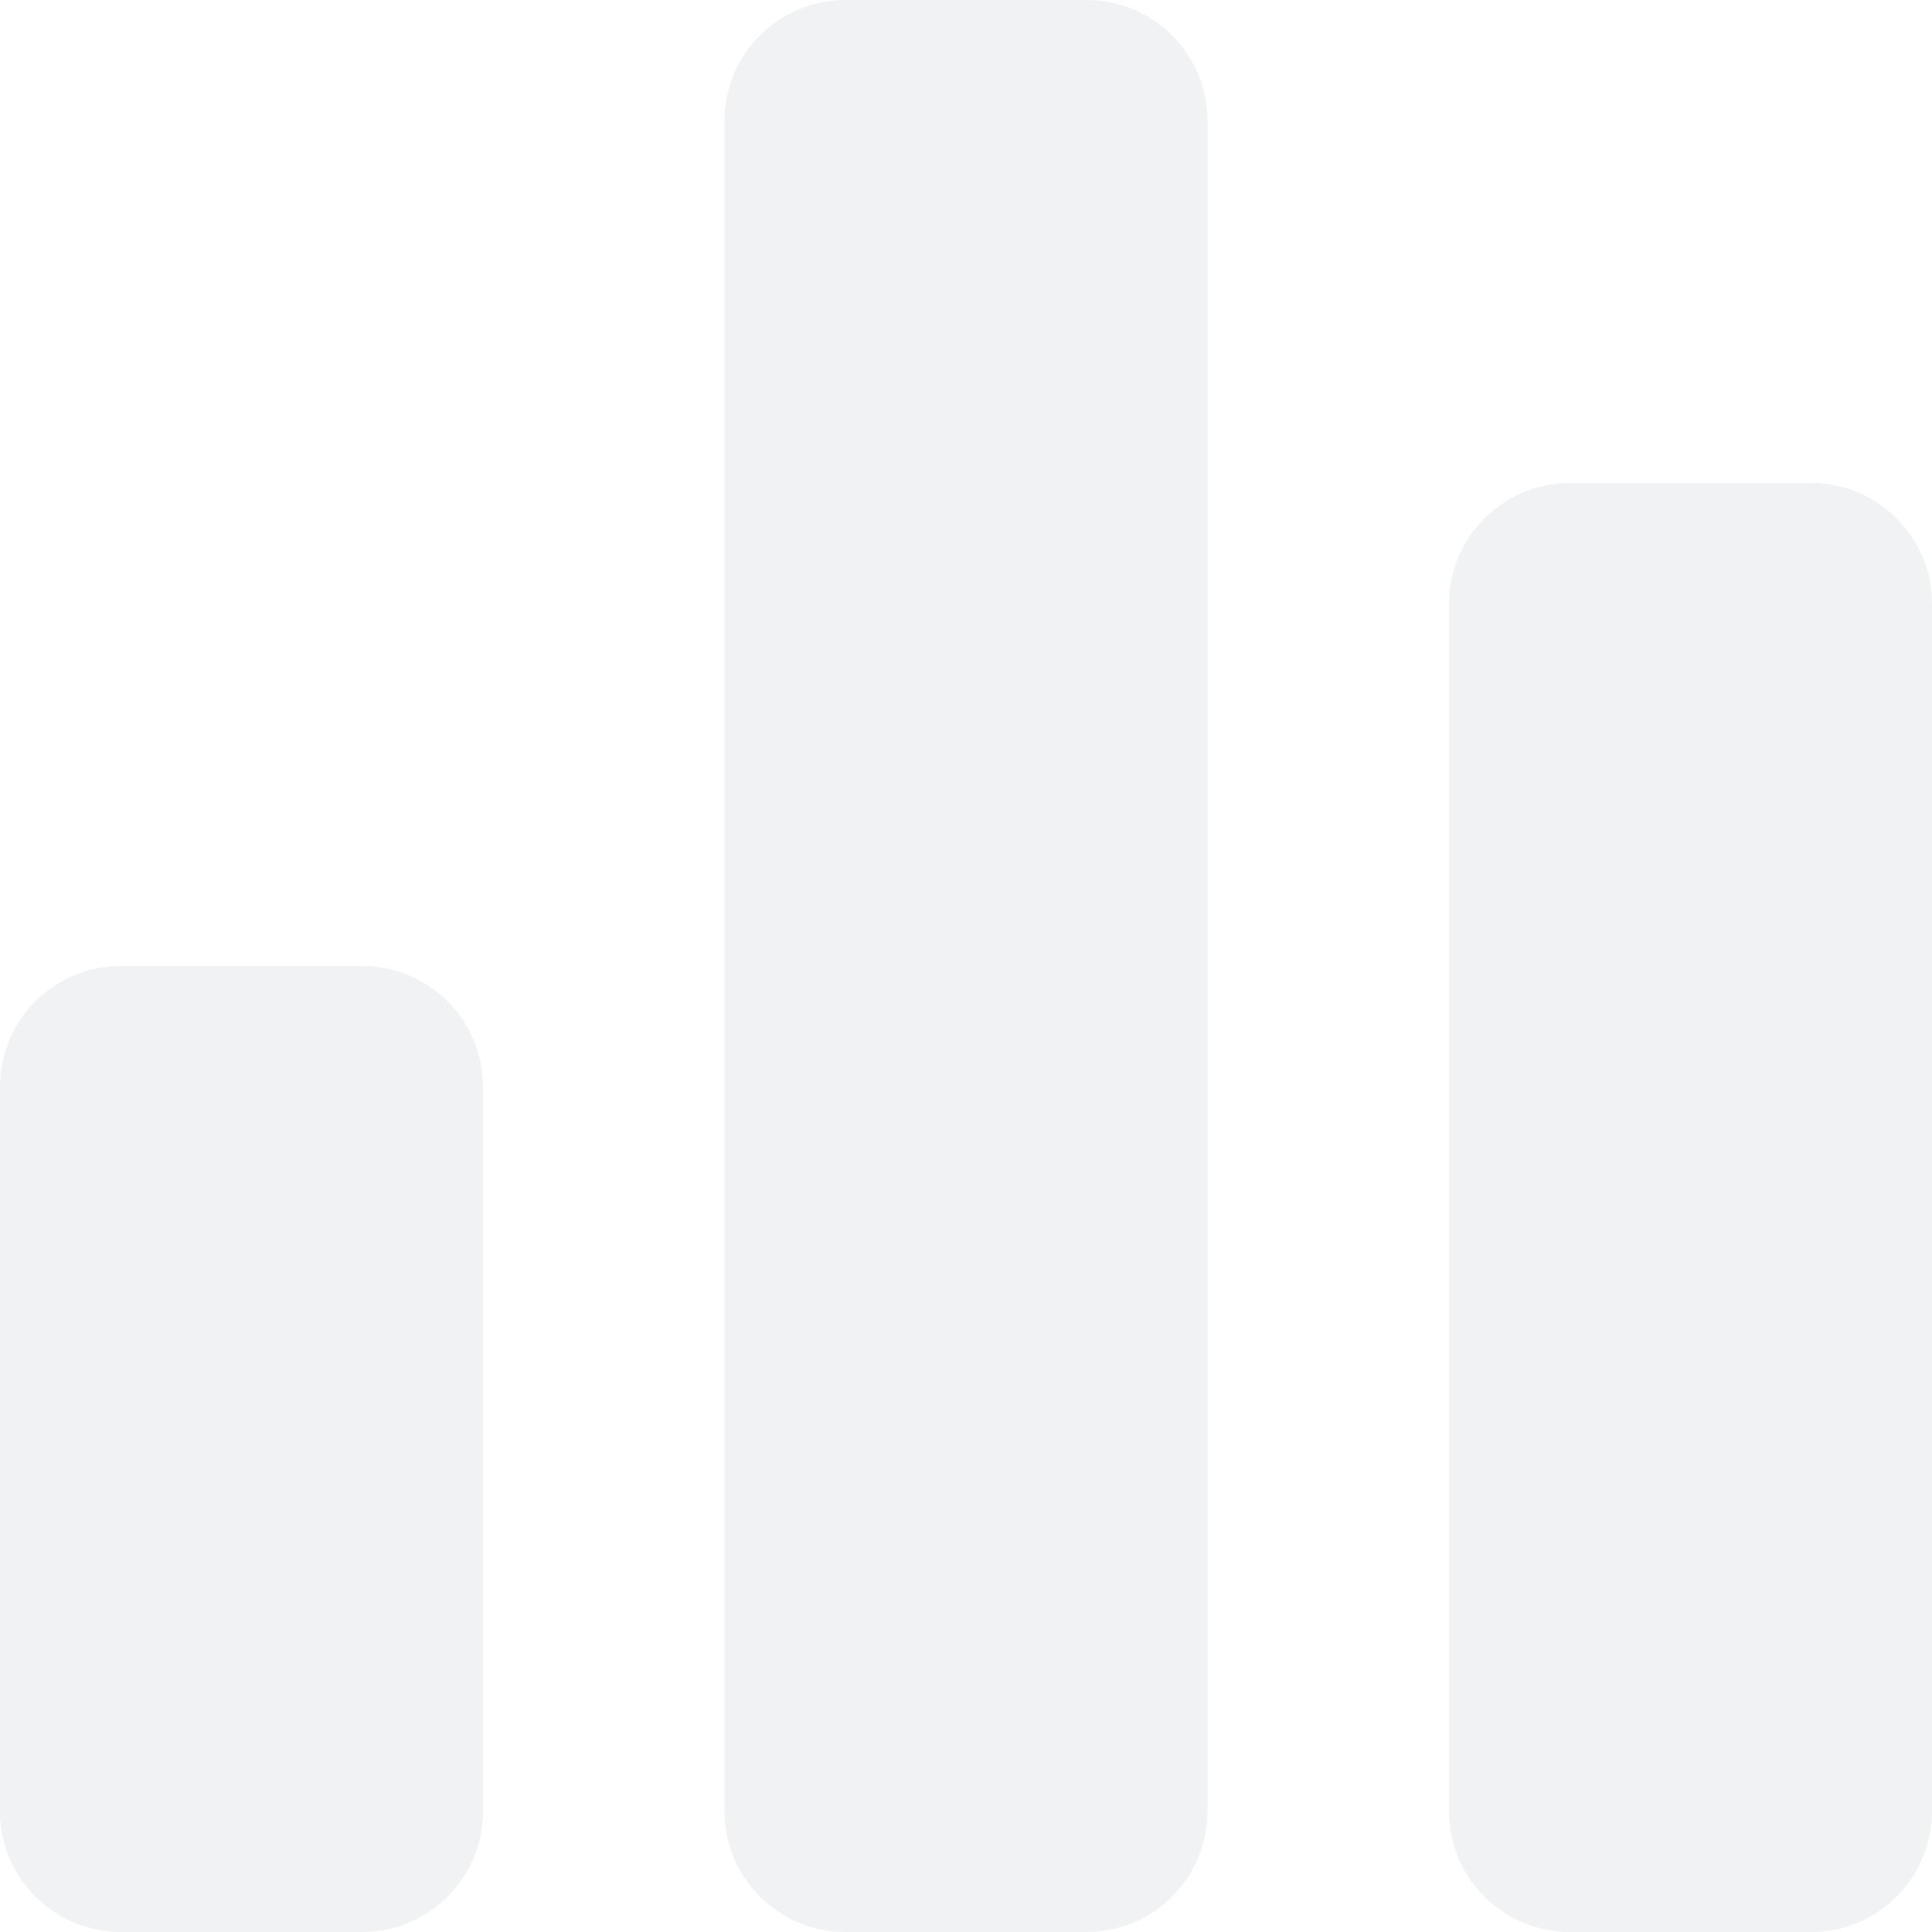
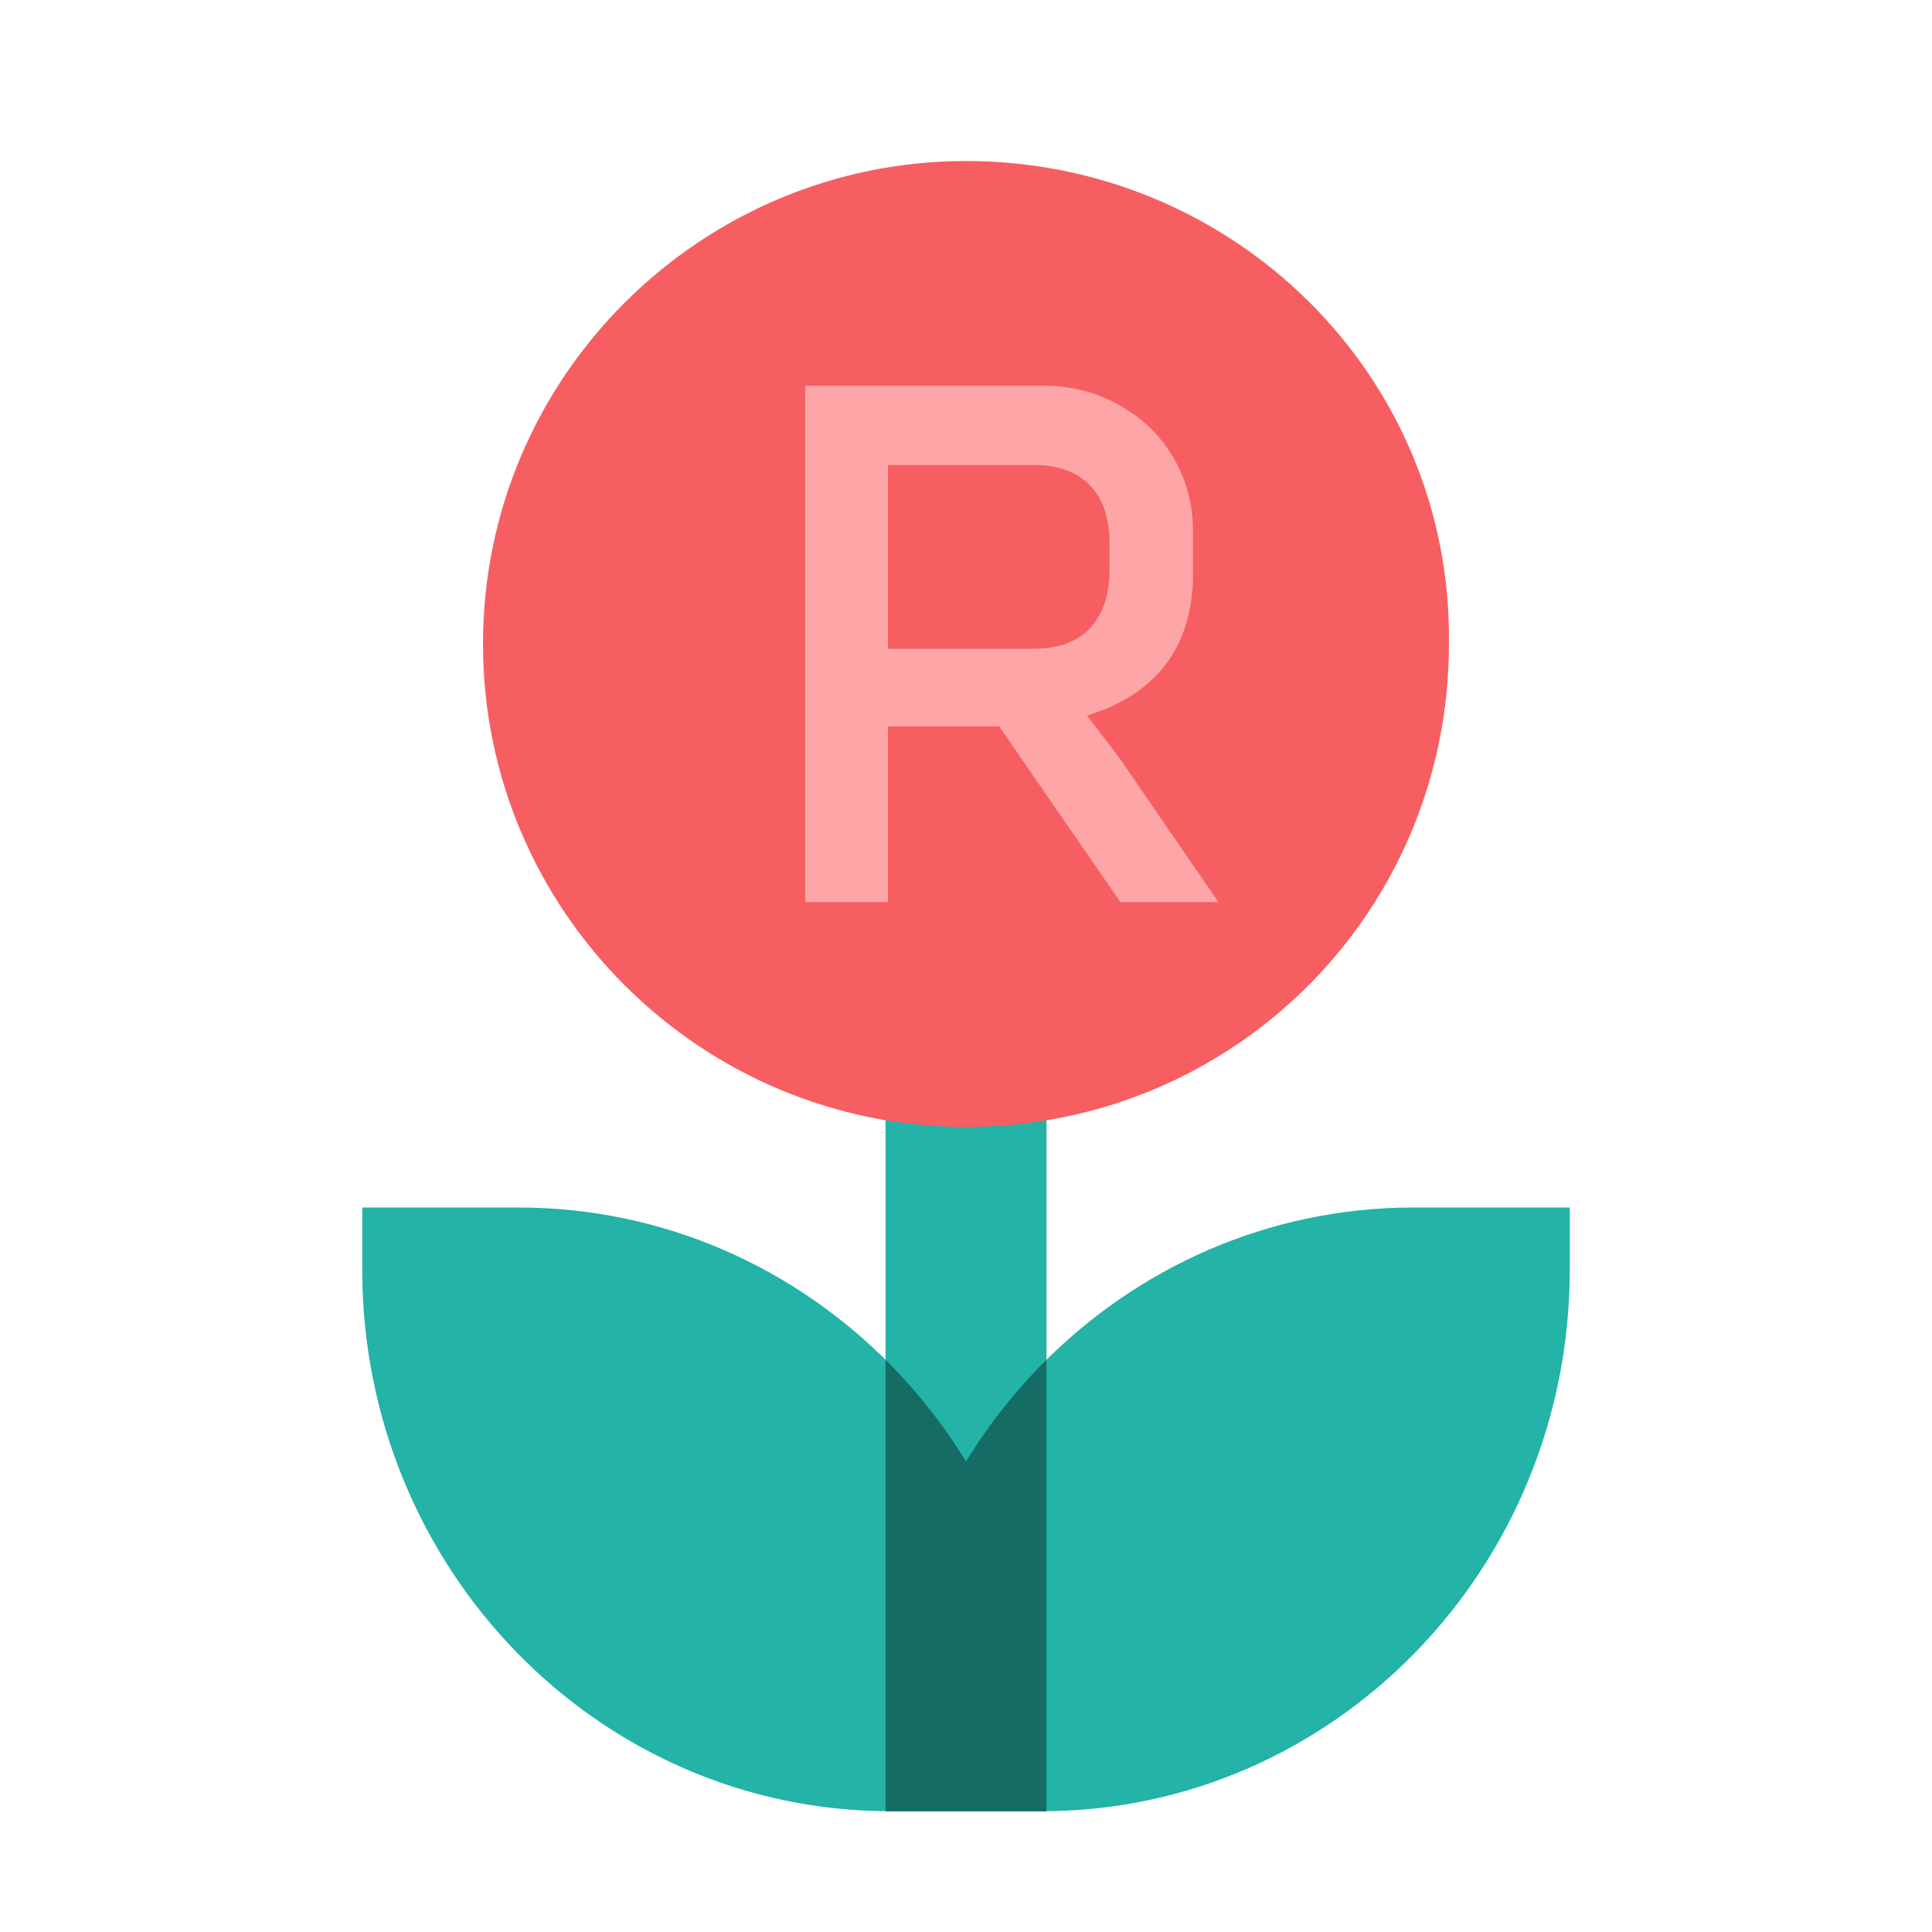
- <svg xmlns="http://www.w3.org/2000/svg" width="16" height="16" viewBox="0 0 16 16" fill="none">
-   <path fill-rule="evenodd" clip-rule="evenodd" d="M9 0H7C6.448 0 6 0.448 6 1V15C6 15.552 6.448 16 7 16H9C9.552 16 10 15.552 10 15V1C10 0.448 9.552 0 9 0ZM4 9V15C4 15.552 3.552 16 3 16H1C0.448 16 0 15.552 0 15V9C0 8.448 0.448 8 1 8H3C3.552 8 4 8.448 4 9ZM13 4H15C15.552 4 16 4.448 16 5V15C16 15.552 15.552 16 15 16H13C12.448 16 12 15.552 12 15V5C12 4.448 12.448 4 13 4Z" fill="#F1F2F3" />
+ <svg xmlns="http://www.w3.org/2000/svg" width="32" height="32" viewBox="0 0 32 32" fill="none">
+   <path d="M14.667 28.969C14.667 24.015 18.583 20 23.415 20H26V21.031C26 25.985 22.083 30 17.252 30H14.667V28.969ZM17.333 30H14.748C9.917 30 6 25.985 6 21.031V20H8.585C13.417 20 17.333 24.015 17.333 28.969V30Z" fill="#23B3A7" />
+   <path d="M17.333 9.333H14.667V30H17.333V9.333Z" fill="#23B3A7" />
+   <path d="M16 24.208C15.623 23.592 15.175 23.026 14.667 22.522V30H17.333V22.522C16.825 23.026 16.377 23.592 16 24.208Z" fill="#156C65" />
+   <path d="M15.999 18.666C20.437 18.666 23.999 15.104 23.999 10.667C24.058 6.229 20.437 2.667 15.999 2.667C11.62 2.667 8 6.229 8 10.666C8 15.104 11.62 18.666 15.999 18.666Z" fill="#F75E61" />
+   <path d="M17.294 6.39C17.752 6.39 18.169 6.498 18.545 6.715C18.922 6.923 19.219 7.212 19.436 7.581C19.652 7.95 19.76 8.363 19.76 8.82V9.506C19.76 10.099 19.612 10.596 19.315 10.997C19.018 11.39 18.581 11.675 18.004 11.851L18.545 12.561L20.181 14.942H18.557L16.549 12.031H14.708V14.942H13.337V6.39H17.294ZM17.126 10.745C17.527 10.745 17.836 10.632 18.052 10.408C18.269 10.175 18.377 9.85 18.377 9.433V9C18.377 8.583 18.269 8.263 18.052 8.038C17.836 7.814 17.523 7.701 17.114 7.701H14.708V10.745H17.126Z" fill="#FEA6A7" />
</svg>
